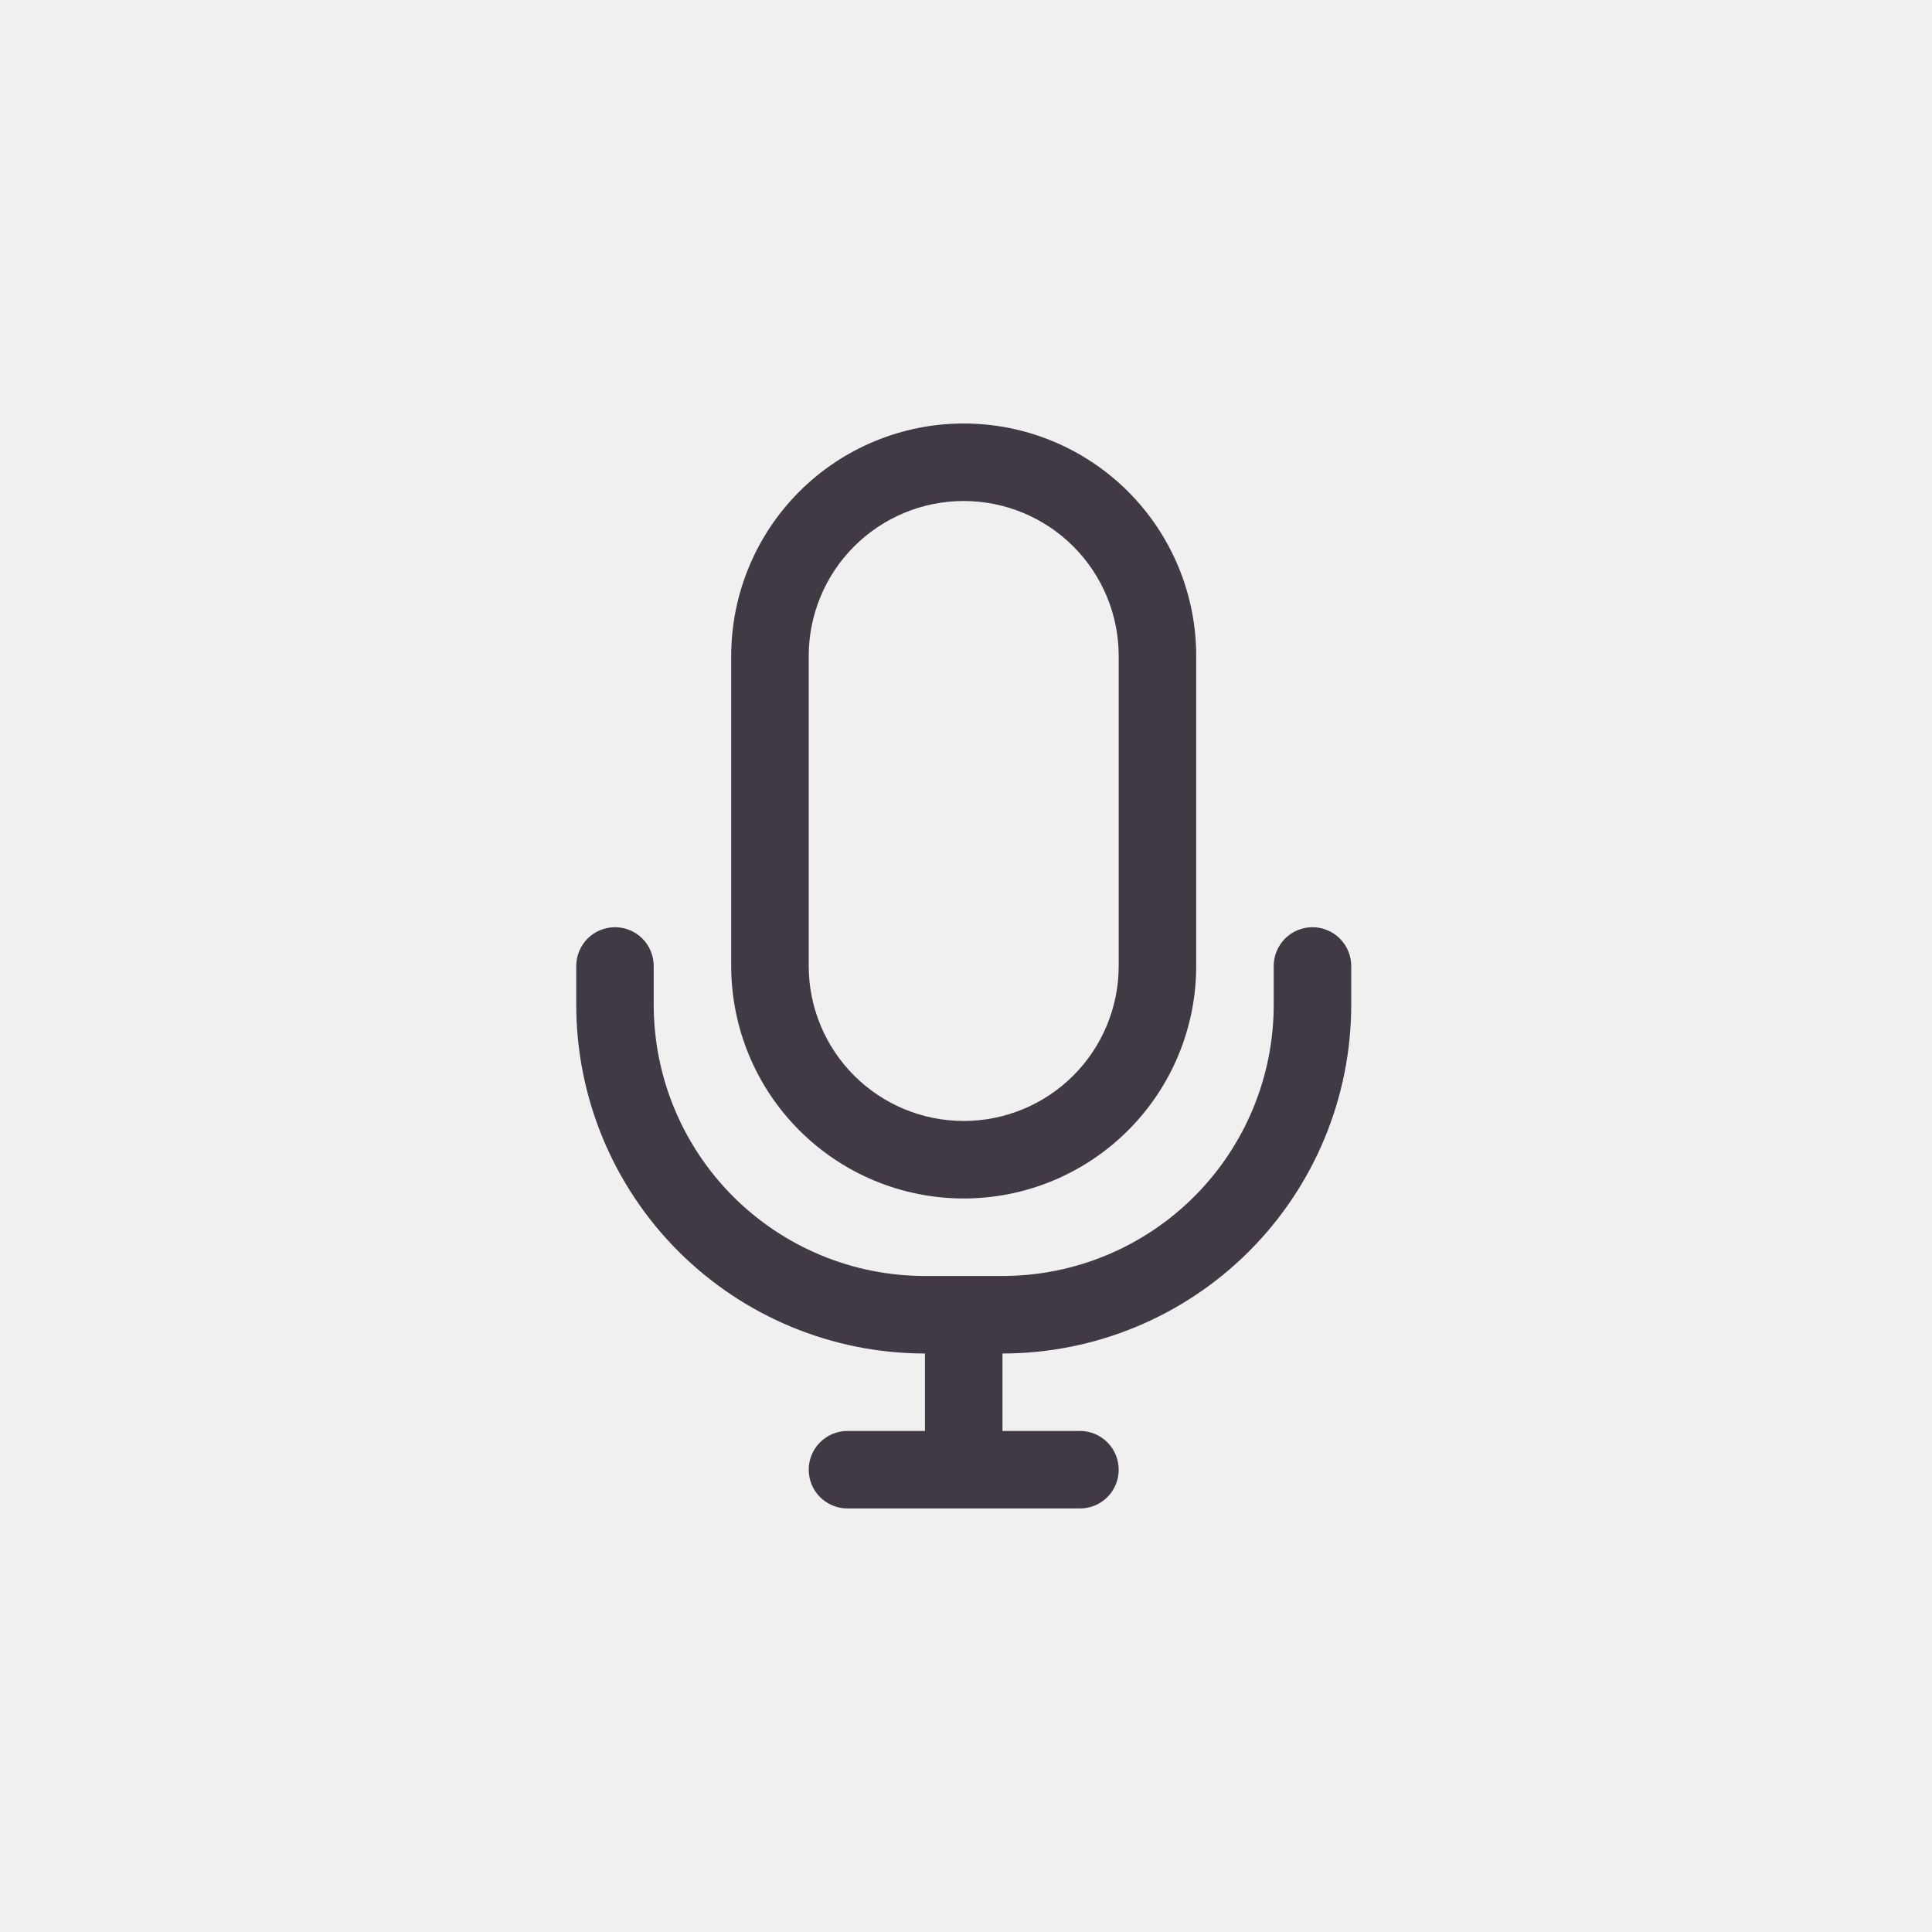
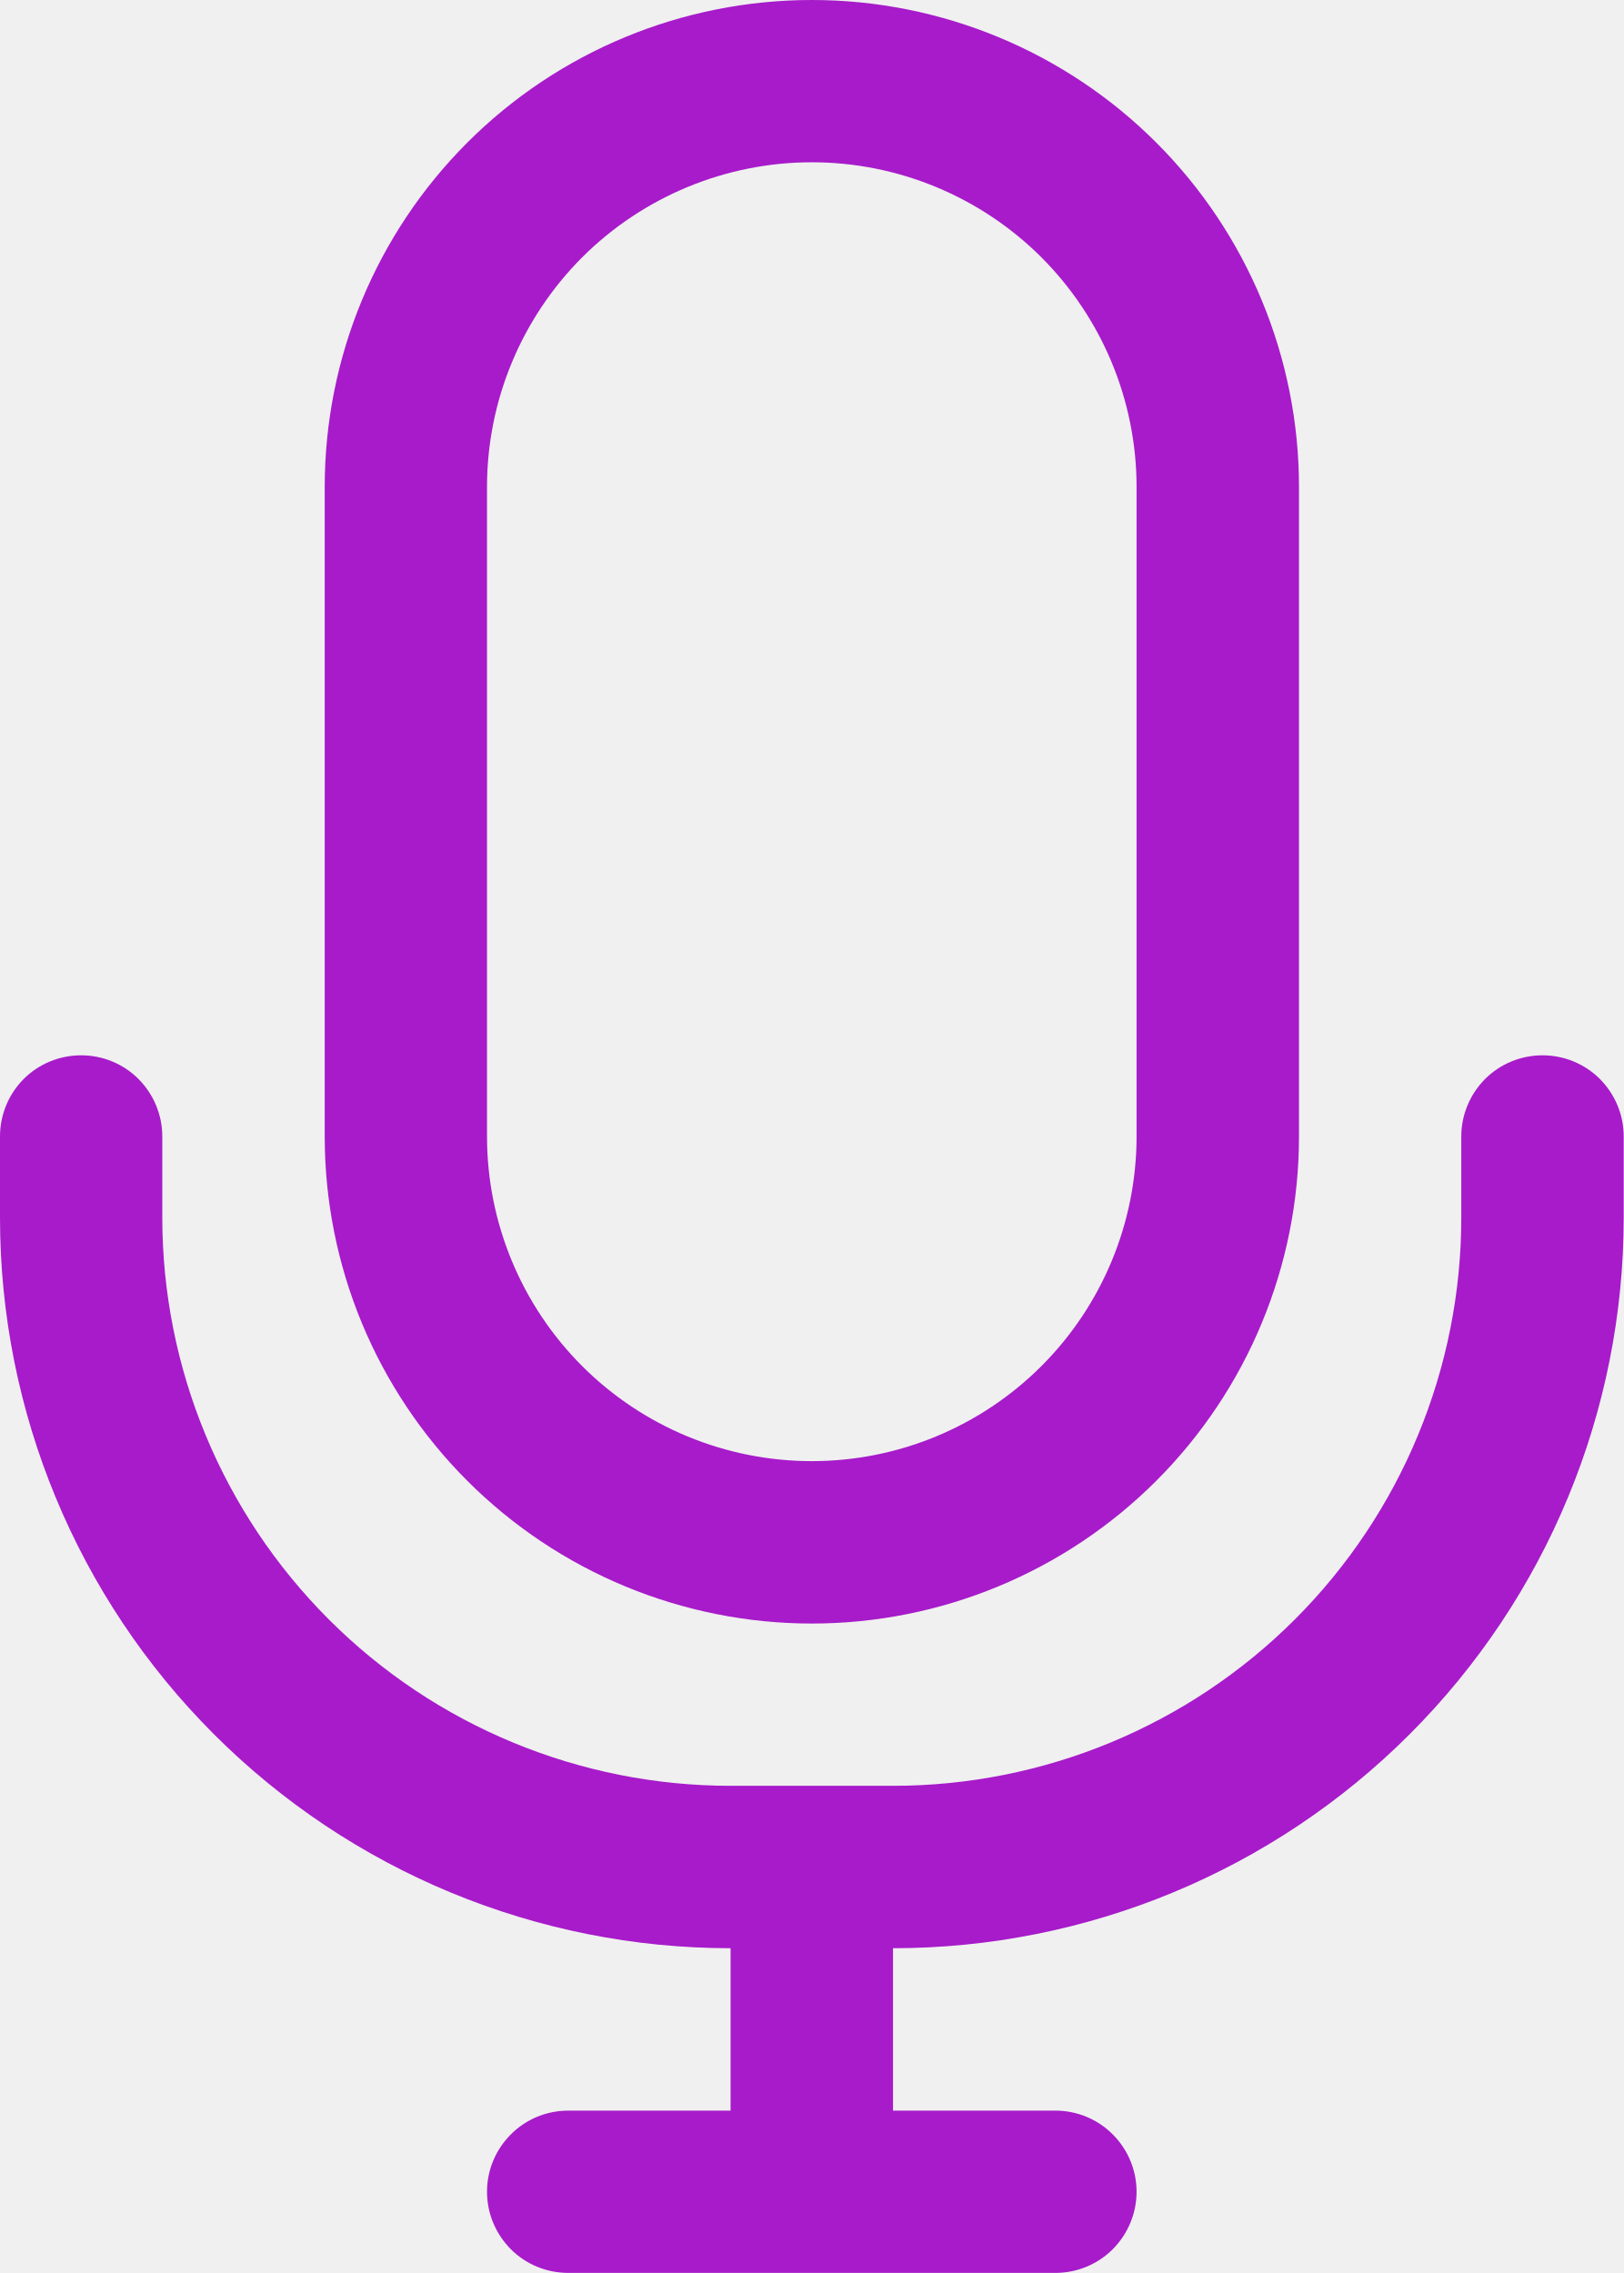
- <svg xmlns="http://www.w3.org/2000/svg" width="426" height="426" viewBox="0 0 426 426" fill="none">
-   <defs>
-     <clipPath id="clip2680_30">
-       <rect id="ep:microphone" rx="0" width="425" height="425" transform="translate(0.5 0.5)" fill="white" fill-opacity="0" />
-     </clipPath>
-   </defs>
-   <rect id="ep:microphone" rx="0" width="425" height="425" transform="translate(0.5 0.5)" fill="#FFFFFF" fill-opacity="0" />
-   <g clip-path="url(#clip2680_30)">
-     <path id="Vector" d="M212.5 110.47C203.43 110.47 194.74 114.07 188.33 120.48C181.92 126.89 178.32 135.58 178.32 144.64L178.32 213C178.32 222.06 181.92 230.75 188.33 237.16C194.74 243.57 203.43 247.17 212.5 247.17C221.56 247.17 230.25 243.57 236.66 237.16C243.07 230.75 246.67 222.06 246.67 213L246.67 144.64C246.67 135.58 243.07 126.89 236.66 120.48C230.25 114.07 221.56 110.47 212.5 110.47ZM212.5 93.38C226.09 93.38 239.13 98.78 248.74 108.39C258.36 118.01 263.76 131.05 263.76 144.64L263.76 213C263.76 226.59 258.36 239.63 248.74 249.24C239.13 258.86 226.09 264.26 212.5 264.26C198.9 264.26 185.86 258.86 176.25 249.24C166.63 239.63 161.23 226.59 161.23 213L161.23 144.64C161.23 131.05 166.63 118.01 176.25 108.39C185.86 98.78 198.9 93.38 212.5 93.38ZM203.95 315.52L203.95 298.44C183.56 298.44 164 290.33 149.58 275.91C135.16 261.49 127.06 241.93 127.06 221.54L127.06 213C127.06 210.73 127.96 208.56 129.56 206.95C131.16 205.35 133.33 204.45 135.6 204.45C137.87 204.45 140.04 205.35 141.64 206.95C143.24 208.56 144.14 210.73 144.14 213L144.14 221.54C144.14 237.4 150.44 252.61 161.66 263.83C172.88 275.05 188.09 281.35 203.95 281.35L221.04 281.35C236.9 281.35 252.11 275.05 263.33 263.83C274.55 252.61 280.85 237.4 280.85 221.54L280.85 213C280.85 210.73 281.75 208.56 283.35 206.95C284.95 205.35 287.13 204.45 289.39 204.45C291.66 204.45 293.83 205.35 295.43 206.95C297.04 208.56 297.94 210.73 297.94 213L297.94 221.54C297.94 241.93 289.83 261.49 275.41 275.91C260.99 290.33 241.43 298.44 221.04 298.44L221.04 315.52L238.13 315.52C240.39 315.52 242.57 316.42 244.17 318.03C245.77 319.63 246.67 321.8 246.67 324.07C246.67 326.33 245.77 328.51 244.17 330.11C242.57 331.71 240.39 332.61 238.13 332.61L186.86 332.61C184.6 332.61 182.42 331.71 180.82 330.11C179.22 328.51 178.32 326.33 178.32 324.07C178.32 321.8 179.22 319.63 180.82 318.03C182.42 316.42 184.6 315.52 186.86 315.52L203.95 315.52Z" fill="#413943" fill-opacity="1" fill-rule="nonzero" />
-   </g>
+ <svg xmlns="http://www.w3.org/2000/svg" width="130.264" height="182.368" viewBox="0 0 130.264 182.368" fill="none">
+   <defs />
+   <path id="Vector" d="M65.13 13.02C58.22 13.02 51.59 15.77 46.7 20.65C41.82 25.54 39.07 32.16 39.07 39.07L39.07 91.18C39.07 98.09 41.82 104.72 46.7 109.6C51.59 114.49 58.22 117.23 65.13 117.23C72.04 117.23 78.66 114.49 83.55 109.6C88.43 104.72 91.18 98.09 91.18 91.18L91.18 39.07C91.18 32.16 88.43 25.54 83.55 20.65C78.66 15.77 72.04 13.02 65.13 13.02ZM65.13 0C75.49 0 85.43 4.11 92.76 11.44C100.09 18.77 104.21 28.71 104.21 39.07L104.21 91.18C104.21 101.54 100.09 111.48 92.76 118.81C85.43 126.14 75.49 130.26 65.13 130.26C54.76 130.26 44.82 126.14 37.49 118.81C30.16 111.48 26.05 101.54 26.05 91.18L26.05 39.07C26.05 28.71 30.16 18.77 37.49 11.44C44.82 4.11 54.76 0 65.13 0ZM58.61 169.34L58.61 156.31C43.07 156.31 28.16 150.14 17.16 139.14C6.17 128.15 0 113.24 0 97.69L0 91.18C0 89.45 0.68 87.8 1.9 86.57C3.12 85.35 4.78 84.67 6.51 84.67C8.24 84.67 9.89 85.35 11.11 86.57C12.33 87.8 13.02 89.45 13.02 91.18L13.02 97.69C13.02 109.78 17.83 121.38 26.38 129.93C34.92 138.48 46.52 143.28 58.61 143.28L71.64 143.28C83.73 143.28 95.33 138.48 103.88 129.93C112.43 121.38 117.23 109.78 117.23 97.69L117.23 91.18C117.23 89.45 117.92 87.8 119.14 86.57C120.36 85.35 122.02 84.67 123.75 84.67C125.47 84.67 127.13 85.35 128.35 86.57C129.57 87.8 130.26 89.45 130.26 91.18L130.26 97.69C130.26 113.24 124.08 128.15 113.09 139.14C102.1 150.14 87.19 156.31 71.64 156.31L71.64 169.34L84.67 169.34C86.39 169.34 88.05 170.02 89.27 171.25C90.49 172.47 91.18 174.12 91.18 175.85C91.18 177.58 90.49 179.23 89.27 180.46C88.05 181.68 86.39 182.36 84.67 182.36L45.59 182.36C43.86 182.36 42.2 181.68 40.98 180.46C39.76 179.23 39.07 177.58 39.07 175.85C39.07 174.12 39.76 172.47 40.98 171.25C42.2 170.02 43.86 169.34 45.59 169.34L58.61 169.34Z" fill="#A71BCA" fill-opacity="1" fill-rule="nonzero" />
</svg>
